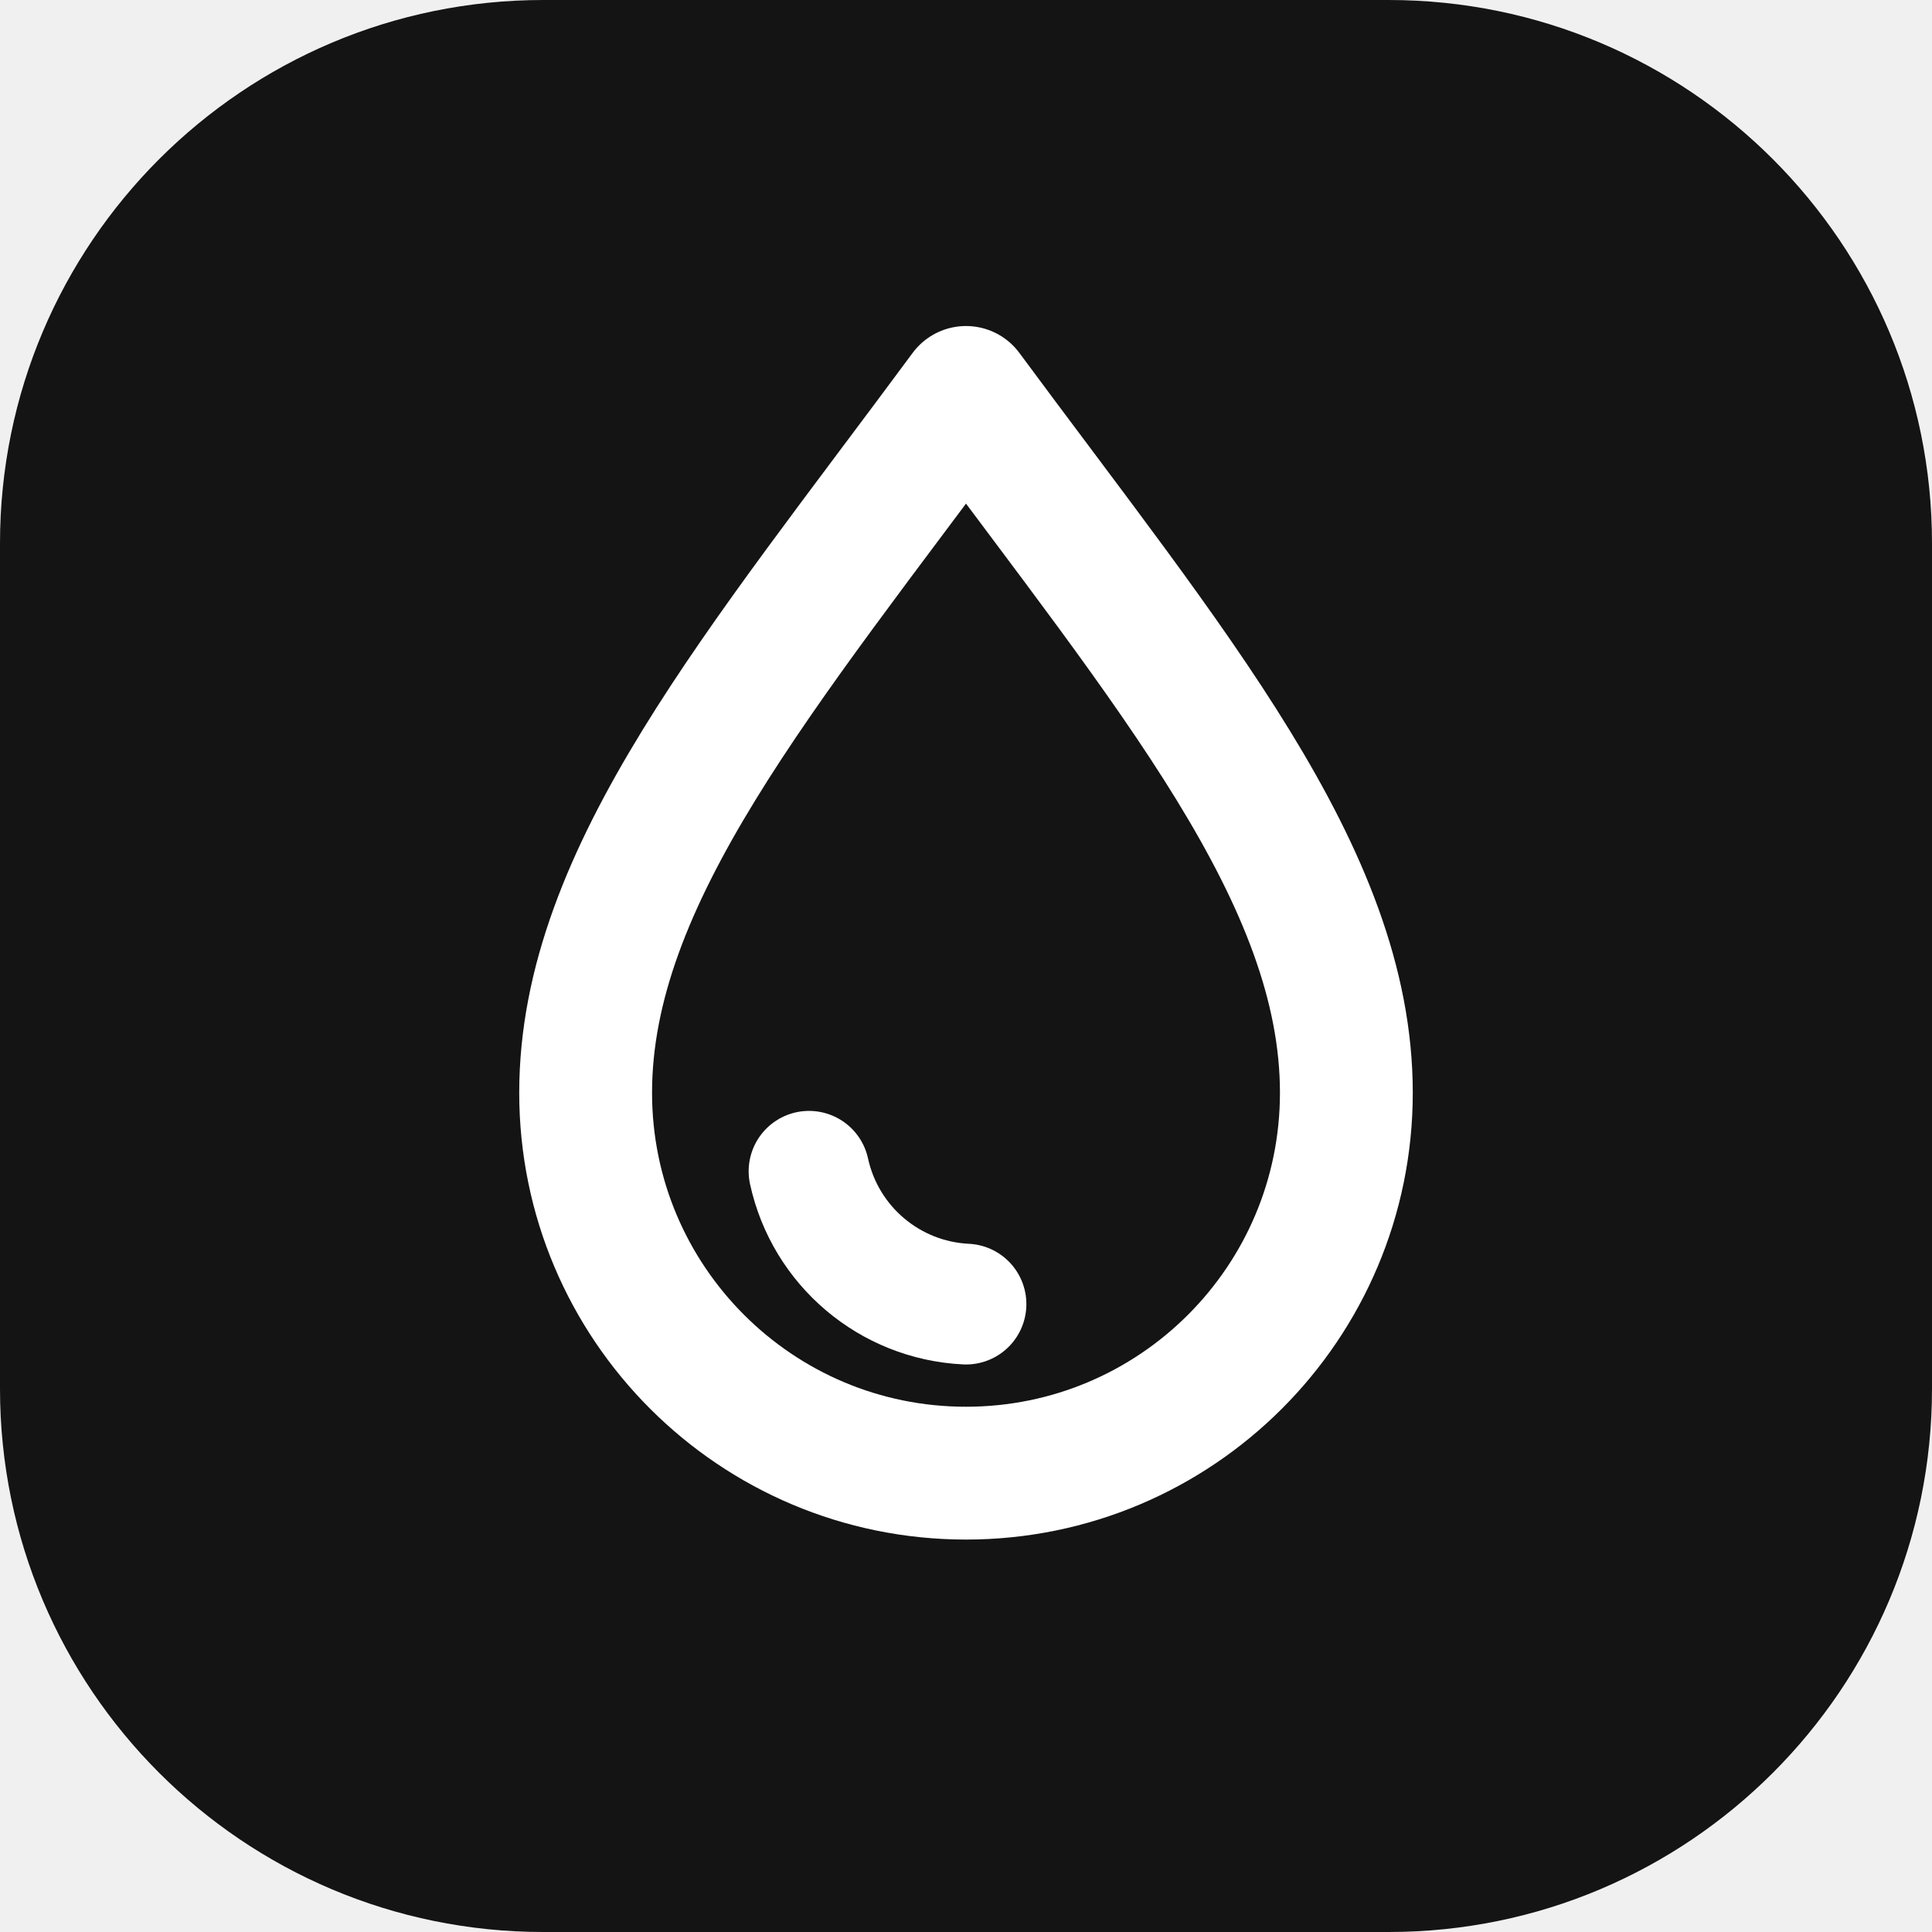
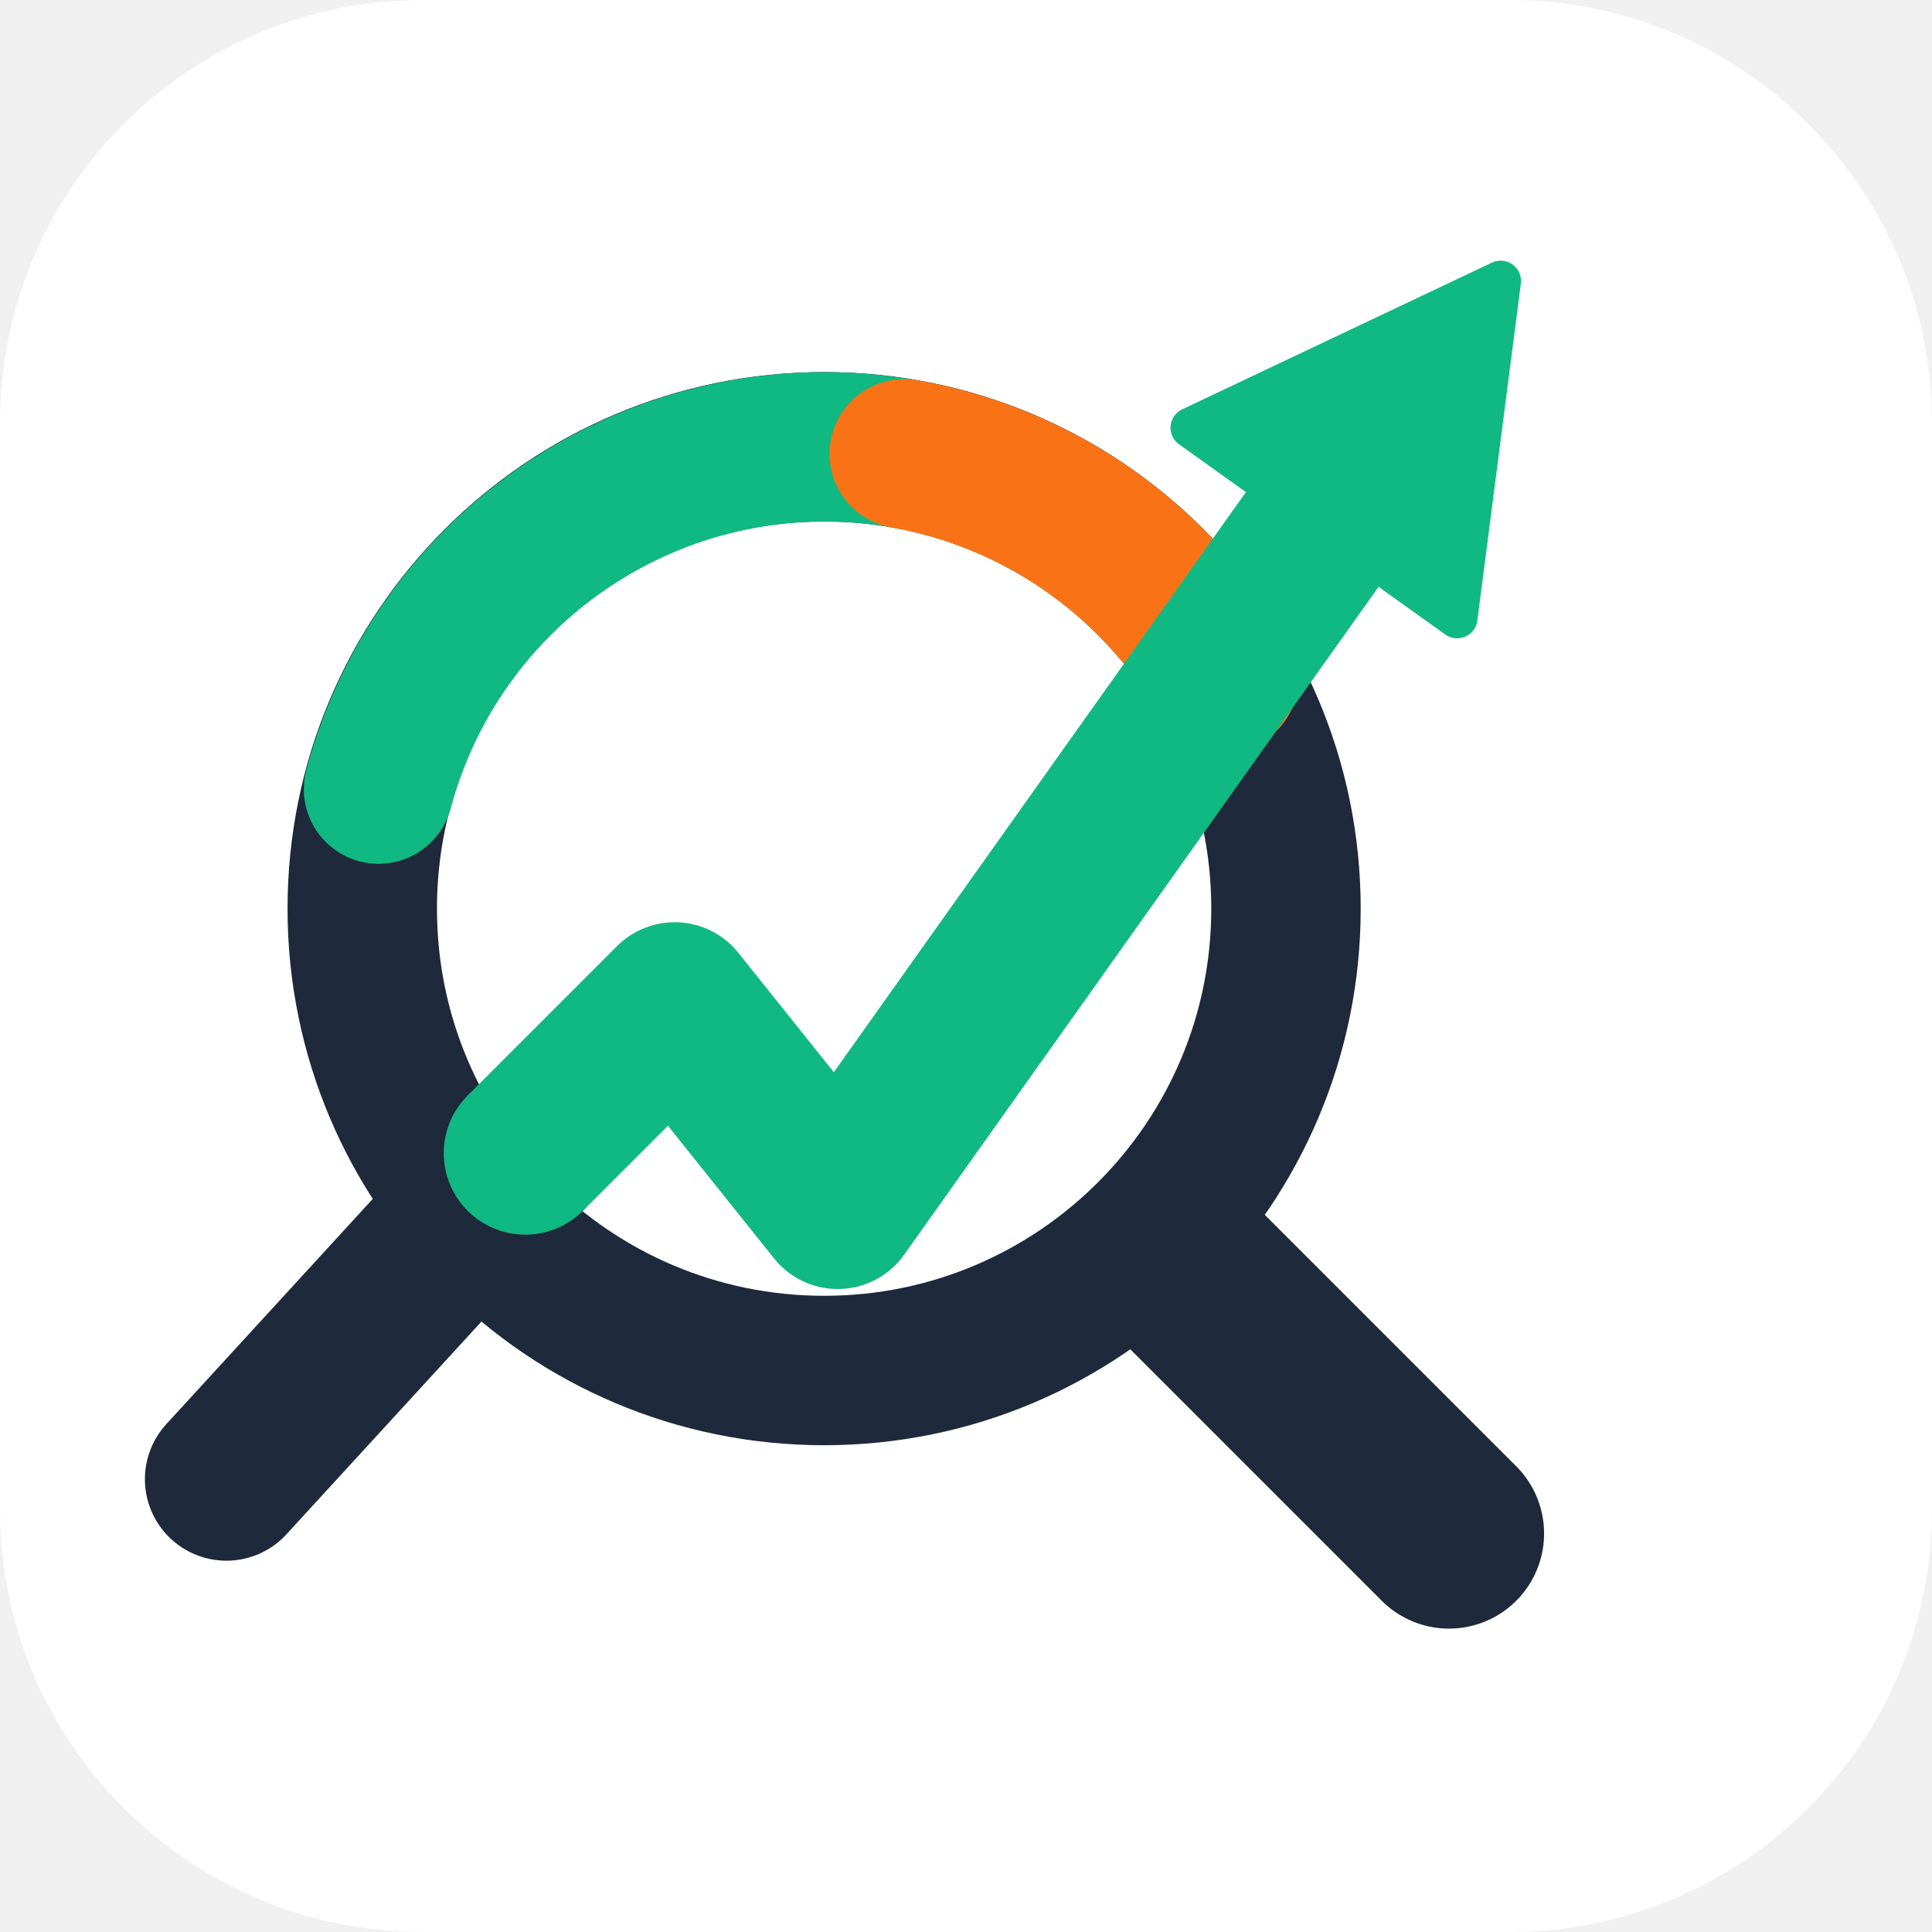
- <svg xmlns="http://www.w3.org/2000/svg" viewBox="0 0 32 32">
-   <rect width="32" height="32" rx="9" fill="#141414" />
-   <path d="M16 6.5c-3.4 4.6-6.3 8-6.3 11.6a6.3 6.3 0 0 0 12.6 0c0-3.6-2.9-7-6.3-11.6Z" fill="none" stroke="#FFFFFF" stroke-width="2.2" stroke-linejoin="round" />
-   <path d="M13.4 19.4a2.8 2.8 0 0 0 2.6 2.2" fill="none" stroke="#FFFFFF" stroke-width="2" stroke-linecap="round" />
+ <svg xmlns="http://www.w3.org/2000/svg" viewBox="0 0 64 64">
+   <rect width="64" height="64" rx="14" fill="#FFFFFF" />
+   <g transform="translate(3 4) scale(0.9)" fill="none">
+     <circle cx="27" cy="29" r="17" stroke="#1E293B" stroke-width="5.5" />
+     <path d="M40.5 42.5 50 52" stroke="#1E293B" stroke-width="7" stroke-linecap="round" />
+     <path d="M10.6 24.6 A17 17 0 0 1 29.95 12.26" stroke="#10B981" stroke-width="5.5" stroke-linecap="round" />
+     <path d="M29.95 12.26 A17 17 0 0 1 41.72 20.5" stroke="#F97316" stroke-width="5.5" stroke-linecap="round" />
+     <path d="M5 50 16 38" stroke="#1E293B" stroke-width="6" stroke-linecap="round" />
+     <path d="M16 38 21.5 32.5 27.5 40 45.4 14.8" stroke="#10B981" stroke-width="6" stroke-linecap="round" stroke-linejoin="round" />
+     <path d="M51.9 5.9 50.3 18.3 40.5 11.3Z" fill="#10B981" stroke="#10B981" stroke-width="1.5" stroke-linejoin="round" />
+   </g>
</svg>
